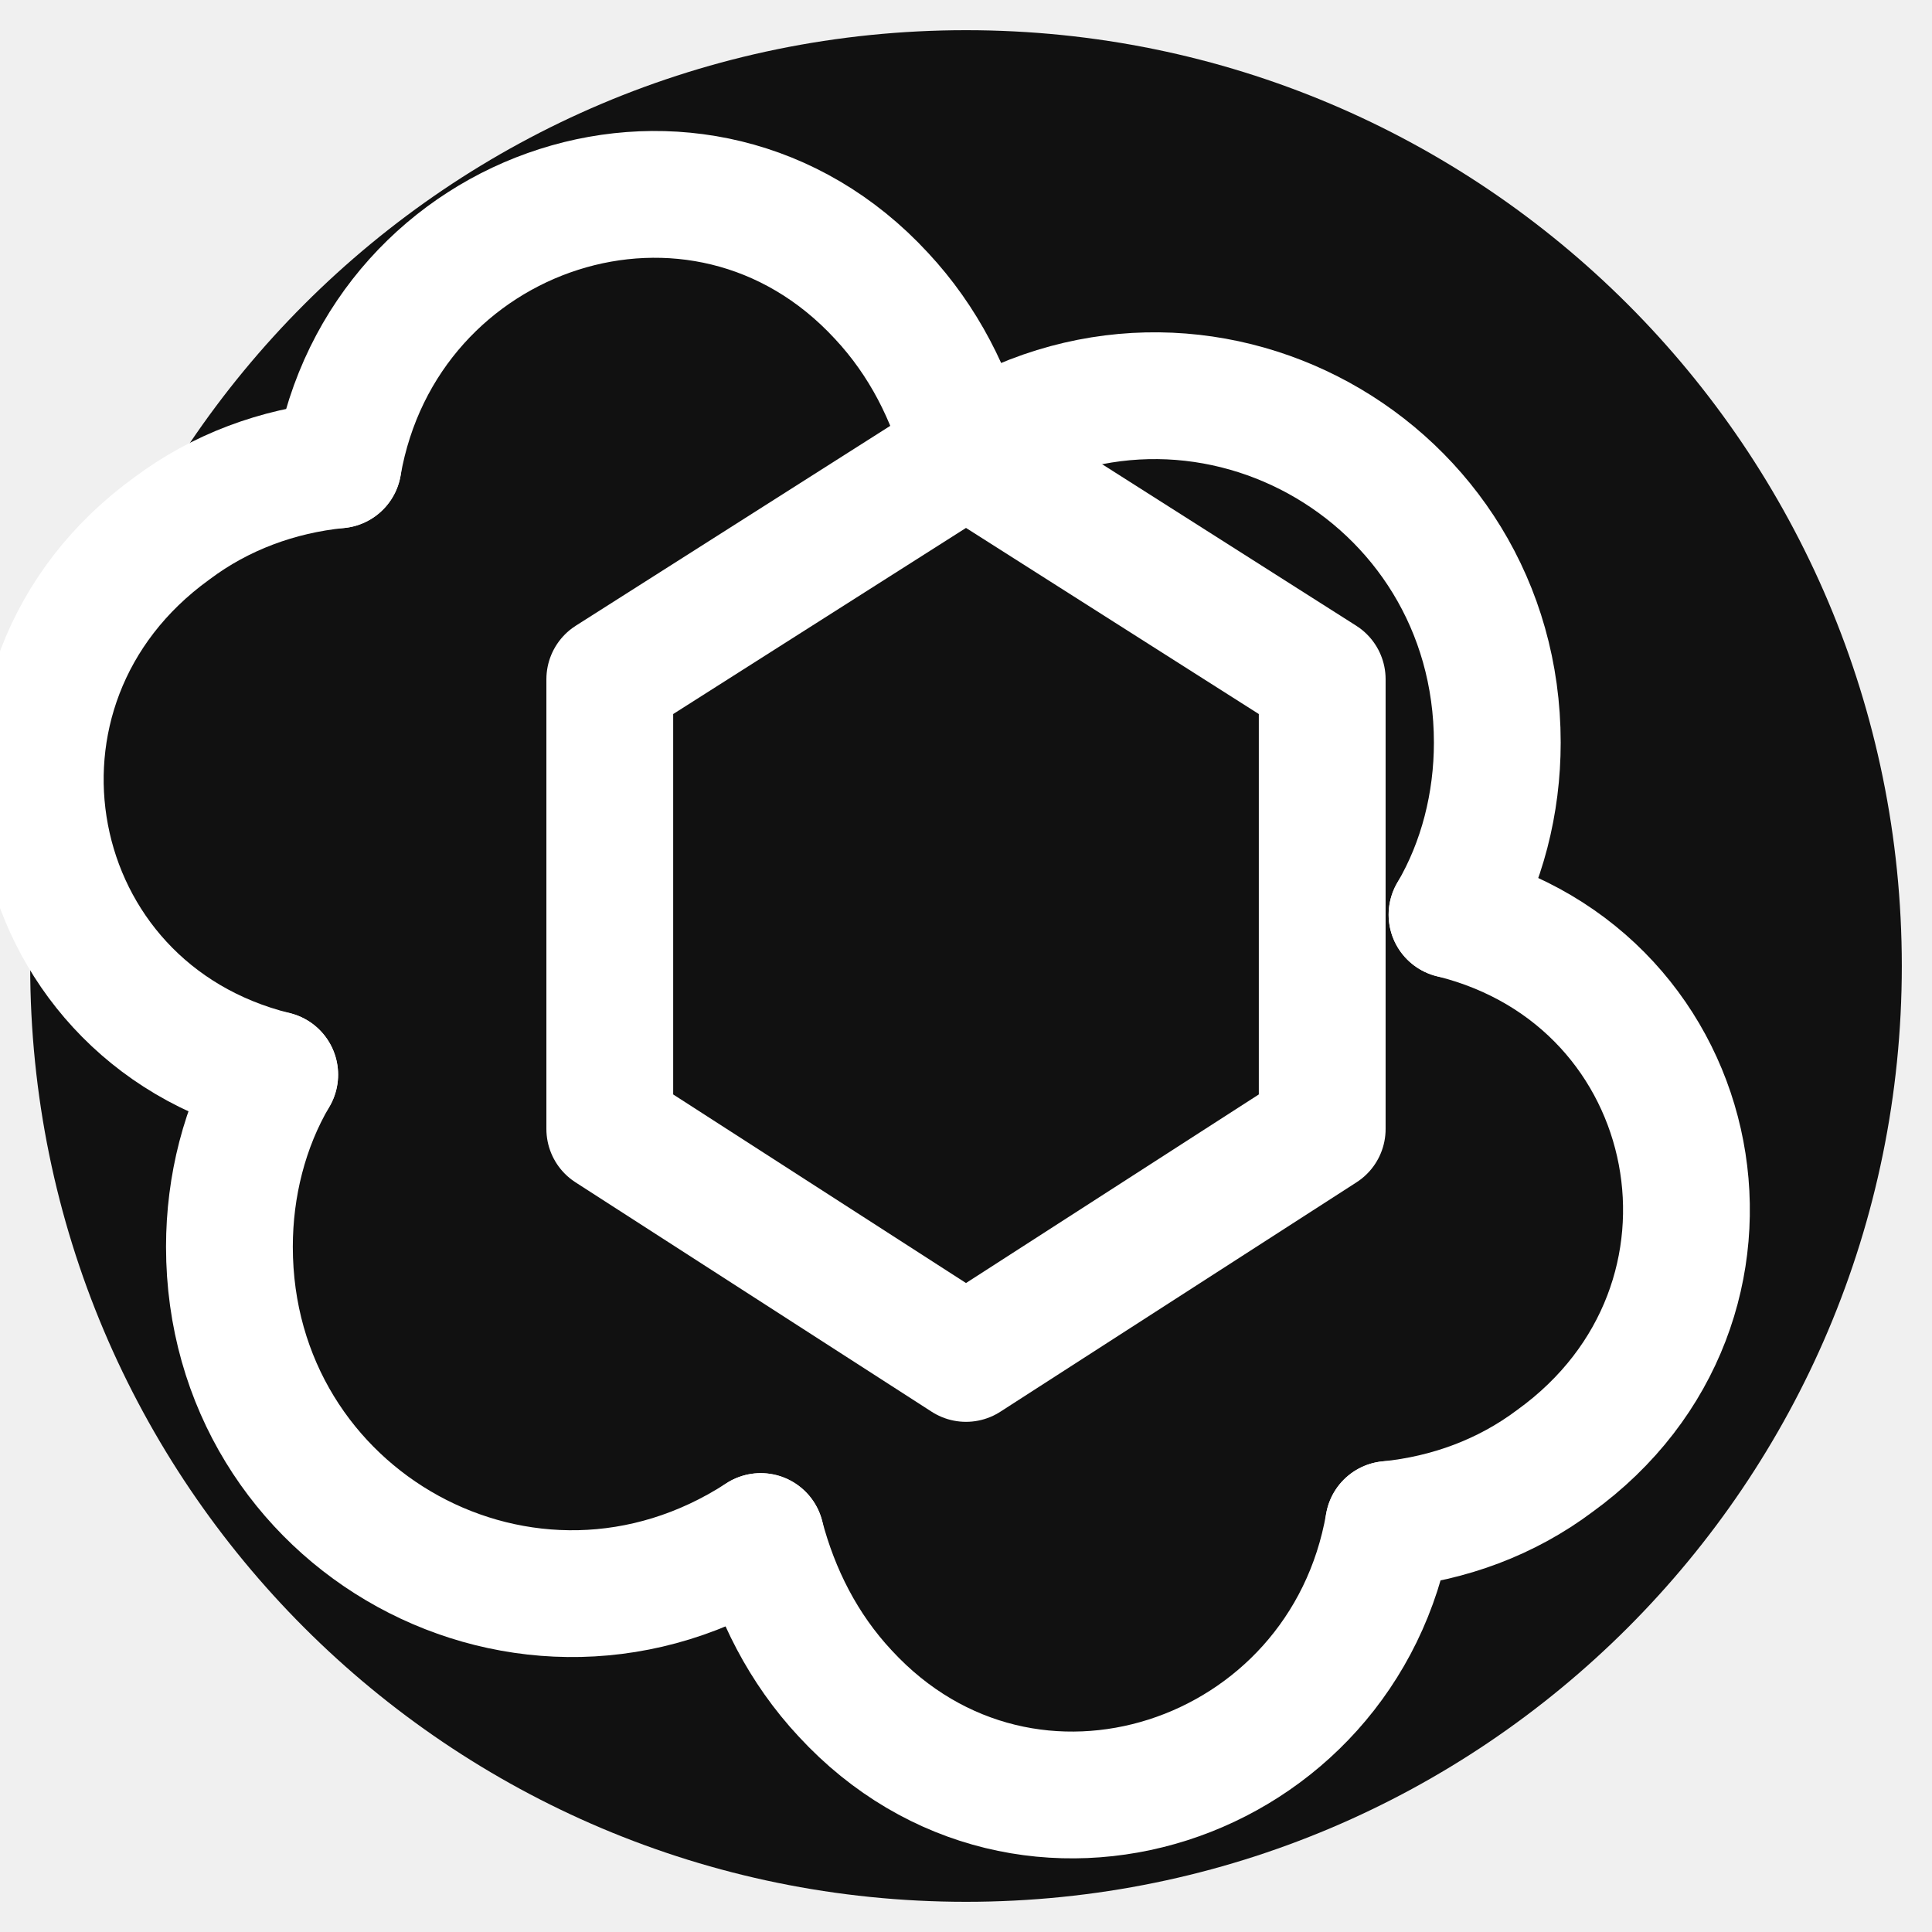
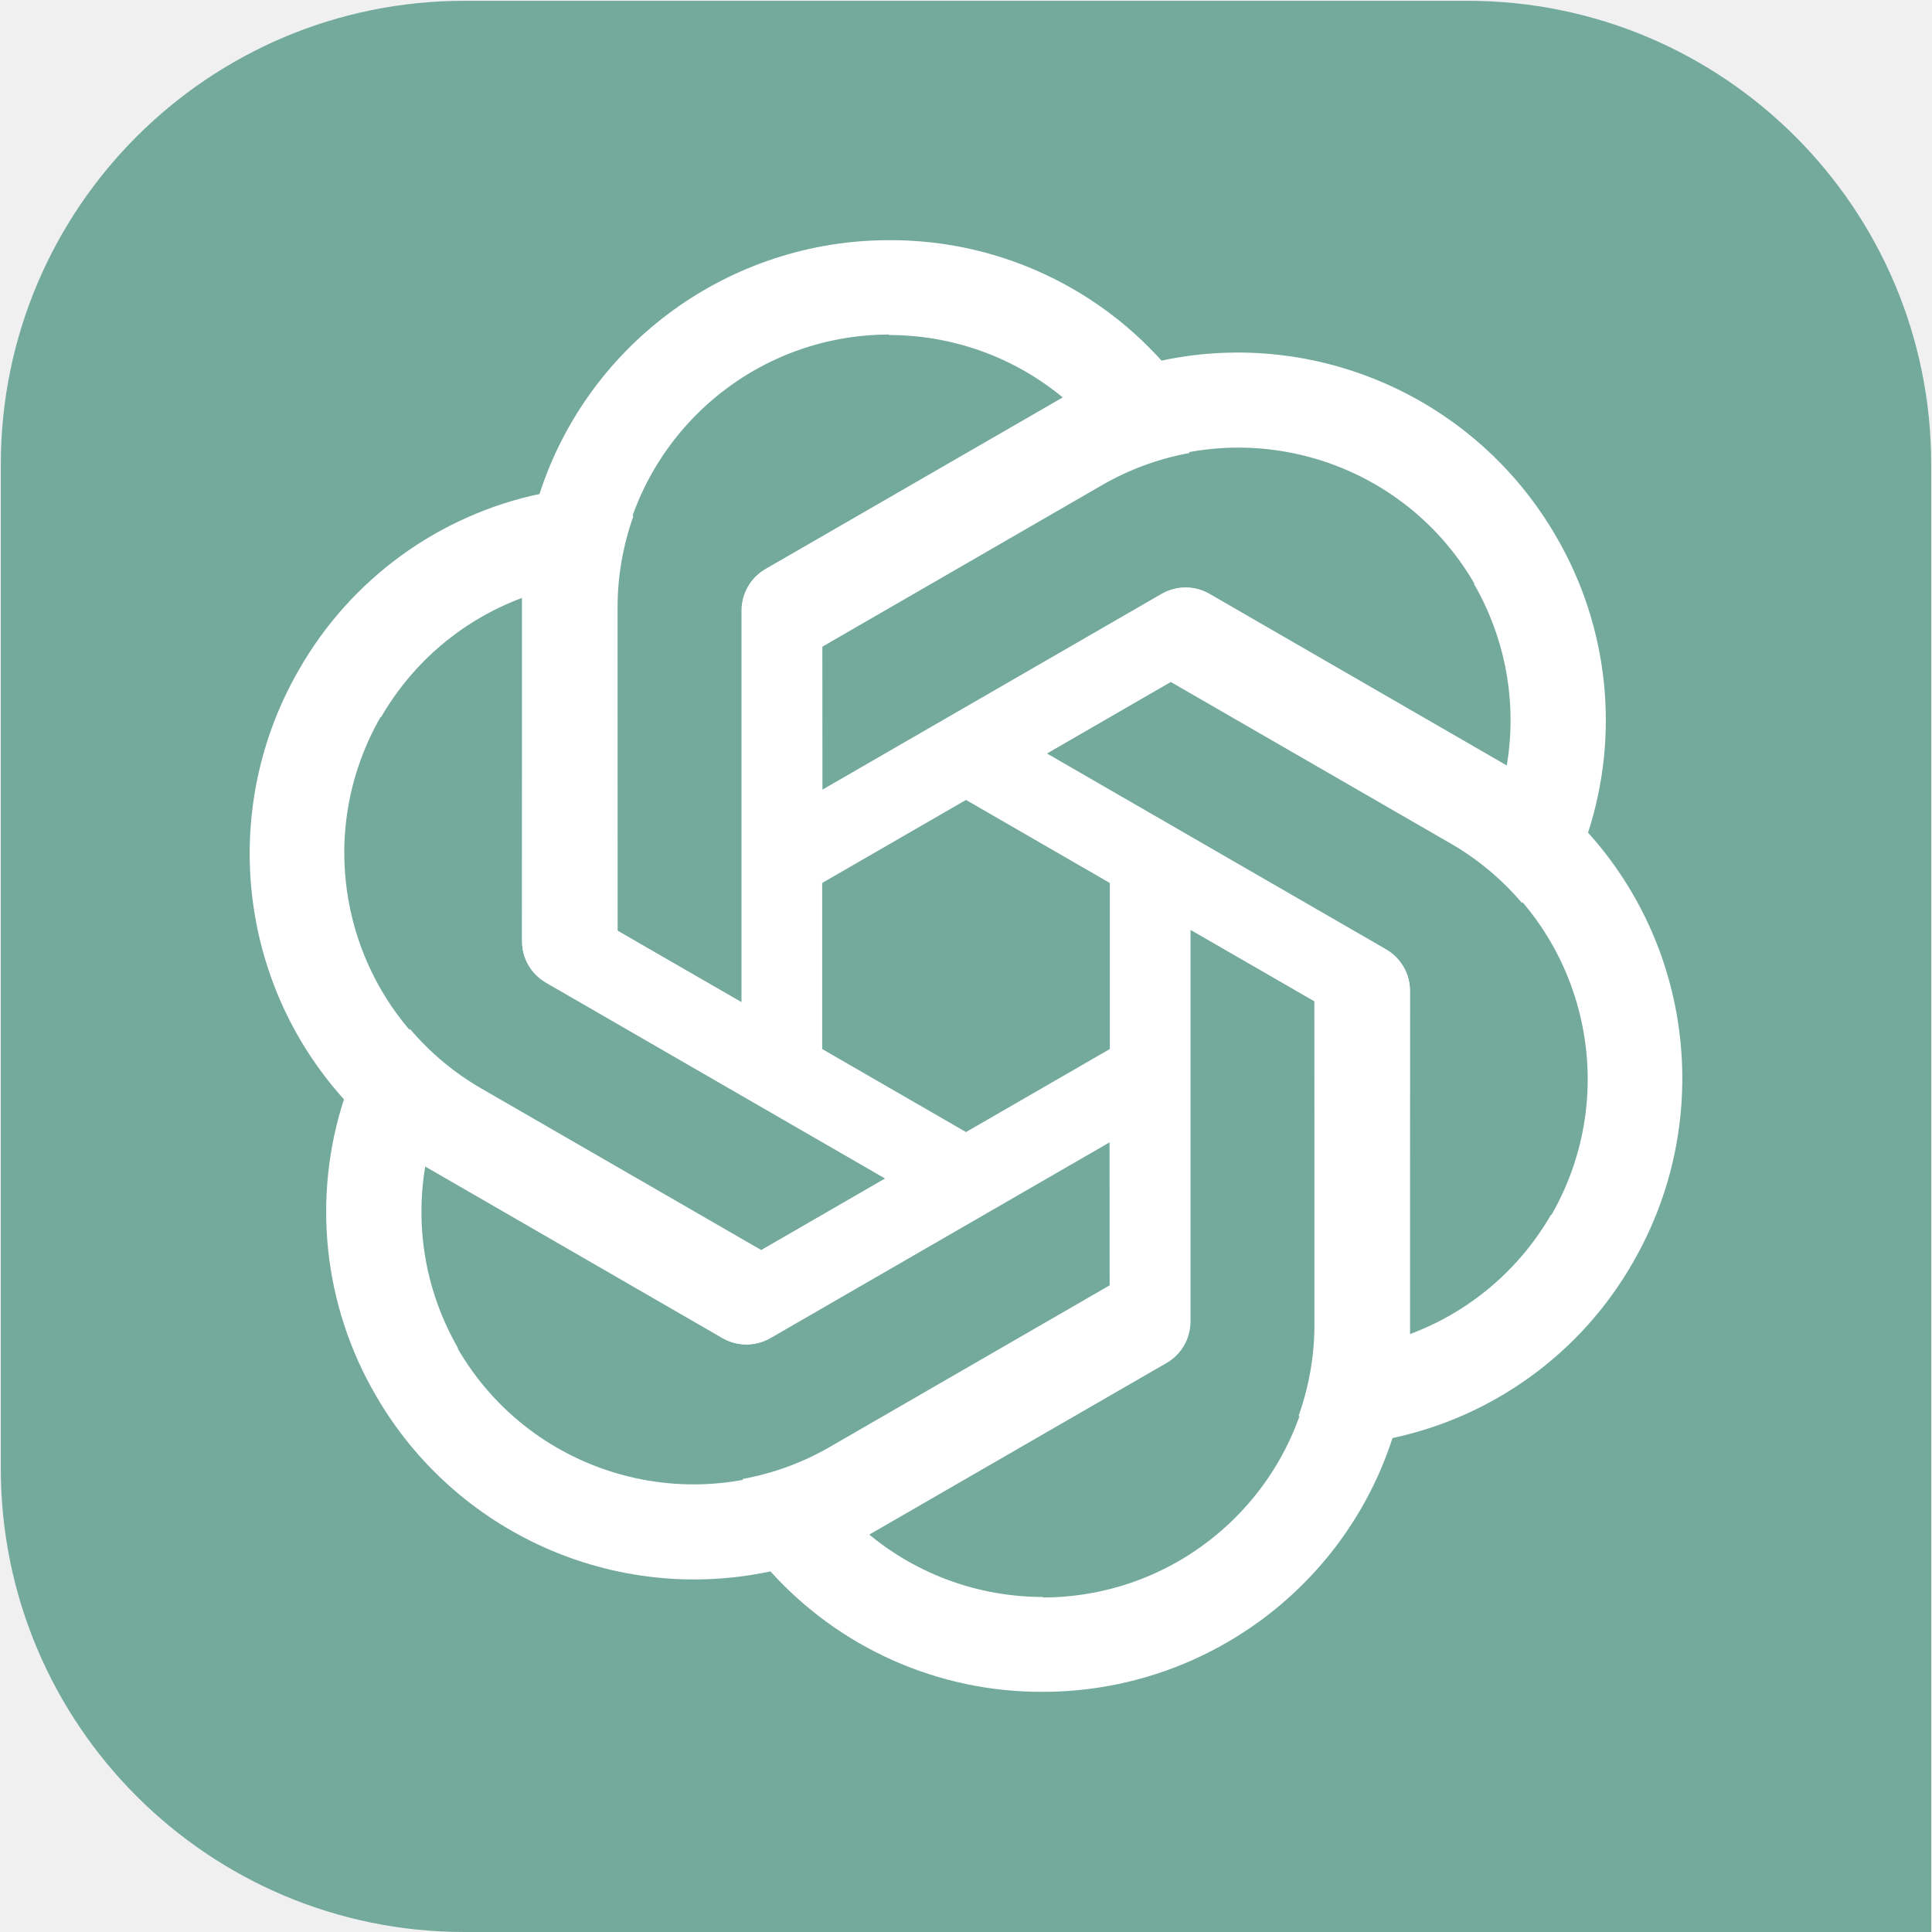
- <svg xmlns="http://www.w3.org/2000/svg" viewBox="0 0 64 64" role="img" aria-label="ChatGPT">
-   <circle cx="32" cy="32" r="31" fill="#111" />
-   <g fill="none" stroke="#fff" stroke-width="4.2" stroke-linecap="round" stroke-linejoin="round">
-     <path d="M32 15c7.7-5 17.6.5 17.6 9.6 0 2-.5 4-1.5 5.7" />
-     <path d="M48.1 30.3c8.5 2.1 10.6 12.9 3.4 18.1-1.6 1.2-3.5 1.9-5.5 2.1" />
-     <path d="M46 50.5c-1.5 8.6-12 12.1-18 5.6-1.4-1.5-2.3-3.3-2.8-5.2" />
-     <path d="M25.2 50.9c-7.7 5-17.6-.5-17.6-9.6 0-2 .5-4 1.5-5.7" />
-     <path d="M9.1 35.6C.6 33.5-1.5 22.7 5.7 17.5c1.6-1.2 3.5-1.9 5.5-2.1" />
-     <path d="M11.2 15.4c1.5-8.6 12-12.1 18-5.6 1.4 1.5 2.3 3.3 2.8 5.2" />
-     <path d="M20.2 22.5 32 15l11.8 7.5v14.9L32 45l-11.8-7.6z" />
-   </g>
+ <svg xmlns="http://www.w3.org/2000/svg" xmlns:xlink="http://www.w3.org/1999/xlink" viewBox="0 0 2406 2406">
+   <path d="M1 578.4C1 259.5 259.5 1 578.4 1h1249.1c319 0 577.5 258.5 577.5 577.4V2406H578.4C259.5 2406 1 2147.5 1 1828.6V578.4z" fill="#74aa9c" />
+   <path id="a" d="M1107.3 299.1c-197.999 0-373.9 127.3-435.2 315.3L650 743.5v427.9c0 21.4 11 40.4 29.4 51.4l344.5 198.515V833.3h.1v-27.9L1372.7 604c33.715-19.52 70.44-32.857 108.47-39.828L1447.6 450.3C1361 353.5 1237.1 298.5 1107.3 299.1zm0 117.5-.6.6c79.699 0 156.3 27.5 217.6 78.4-2.5 1.2-7.4 4.3-11 6.1L952.8 709.3c-18.4 10.4-29.4 30-29.4 51.4V1248l-155.1-89.4V755.8c-.1-187.099 151.601-338.9 339-339.2z" fill="#fff" />
+   <use xlink:href="#a" transform="rotate(60 1203 1203)" />
+   <use xlink:href="#a" transform="rotate(120 1203 1203)" />
+   <use xlink:href="#a" transform="rotate(180 1203 1203)" />
+   <use xlink:href="#a" transform="rotate(240 1203 1203)" />
+   <use xlink:href="#a" transform="rotate(300 1203 1203)" />
</svg>
